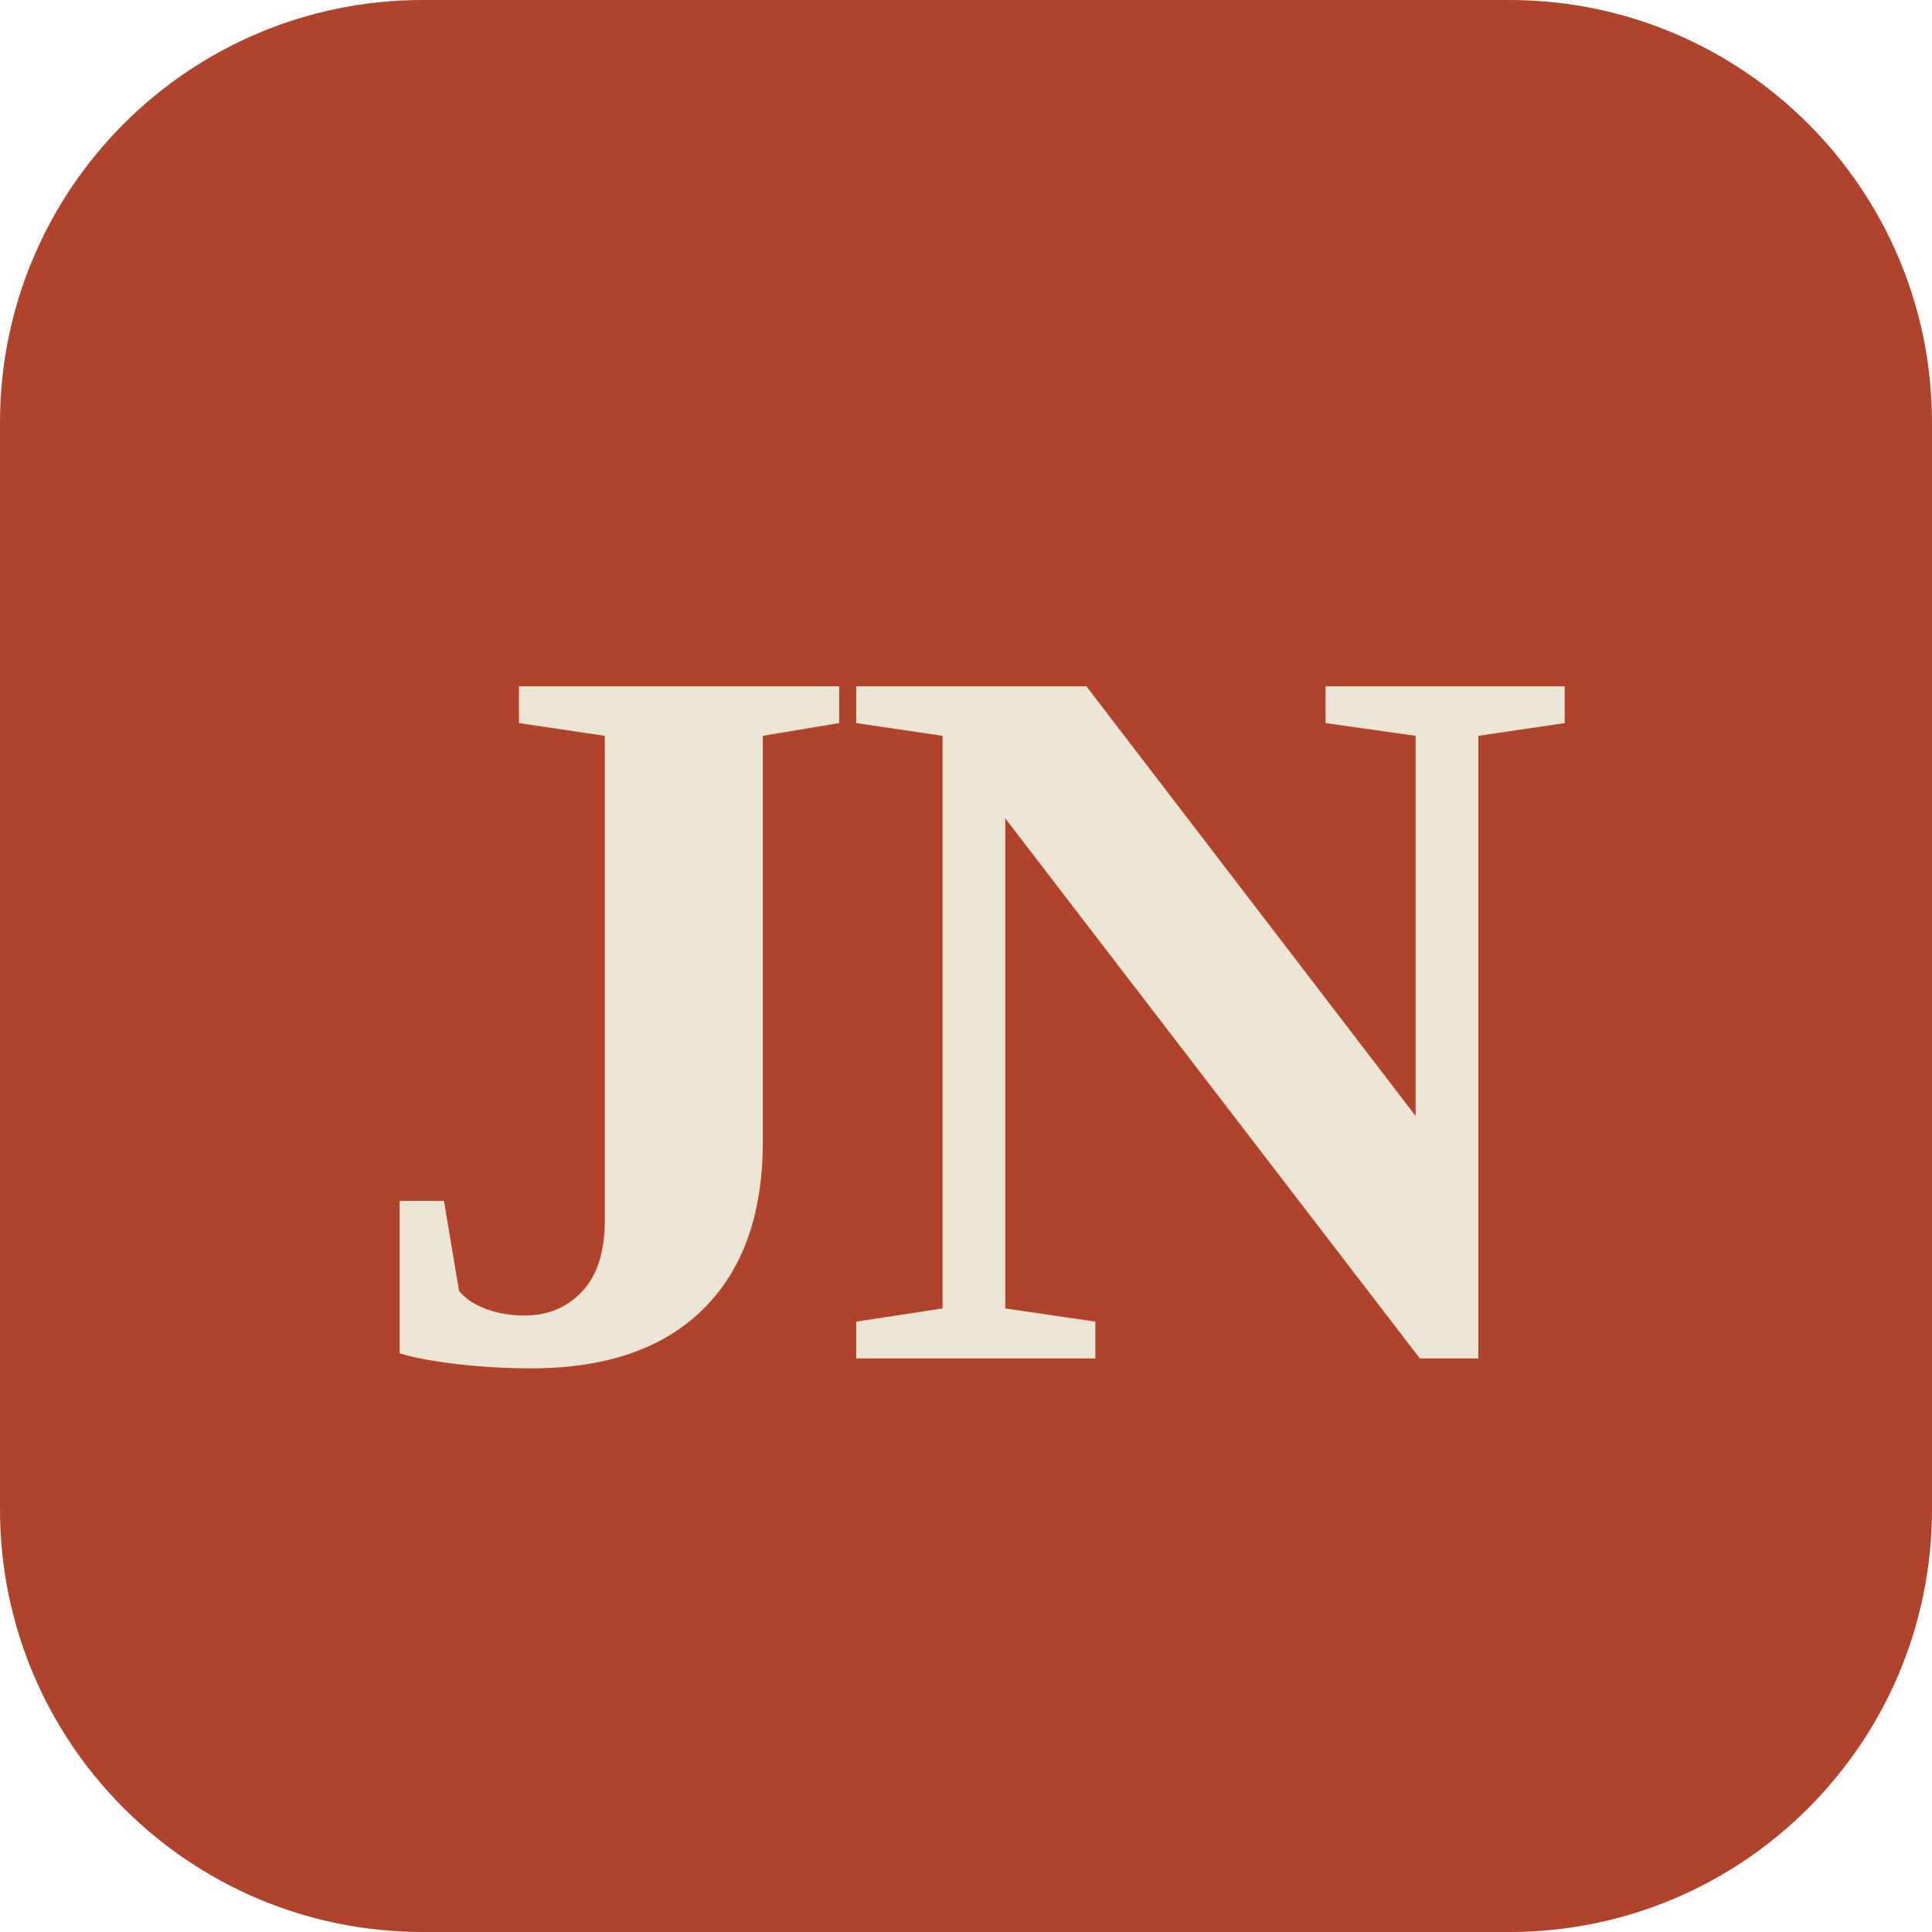
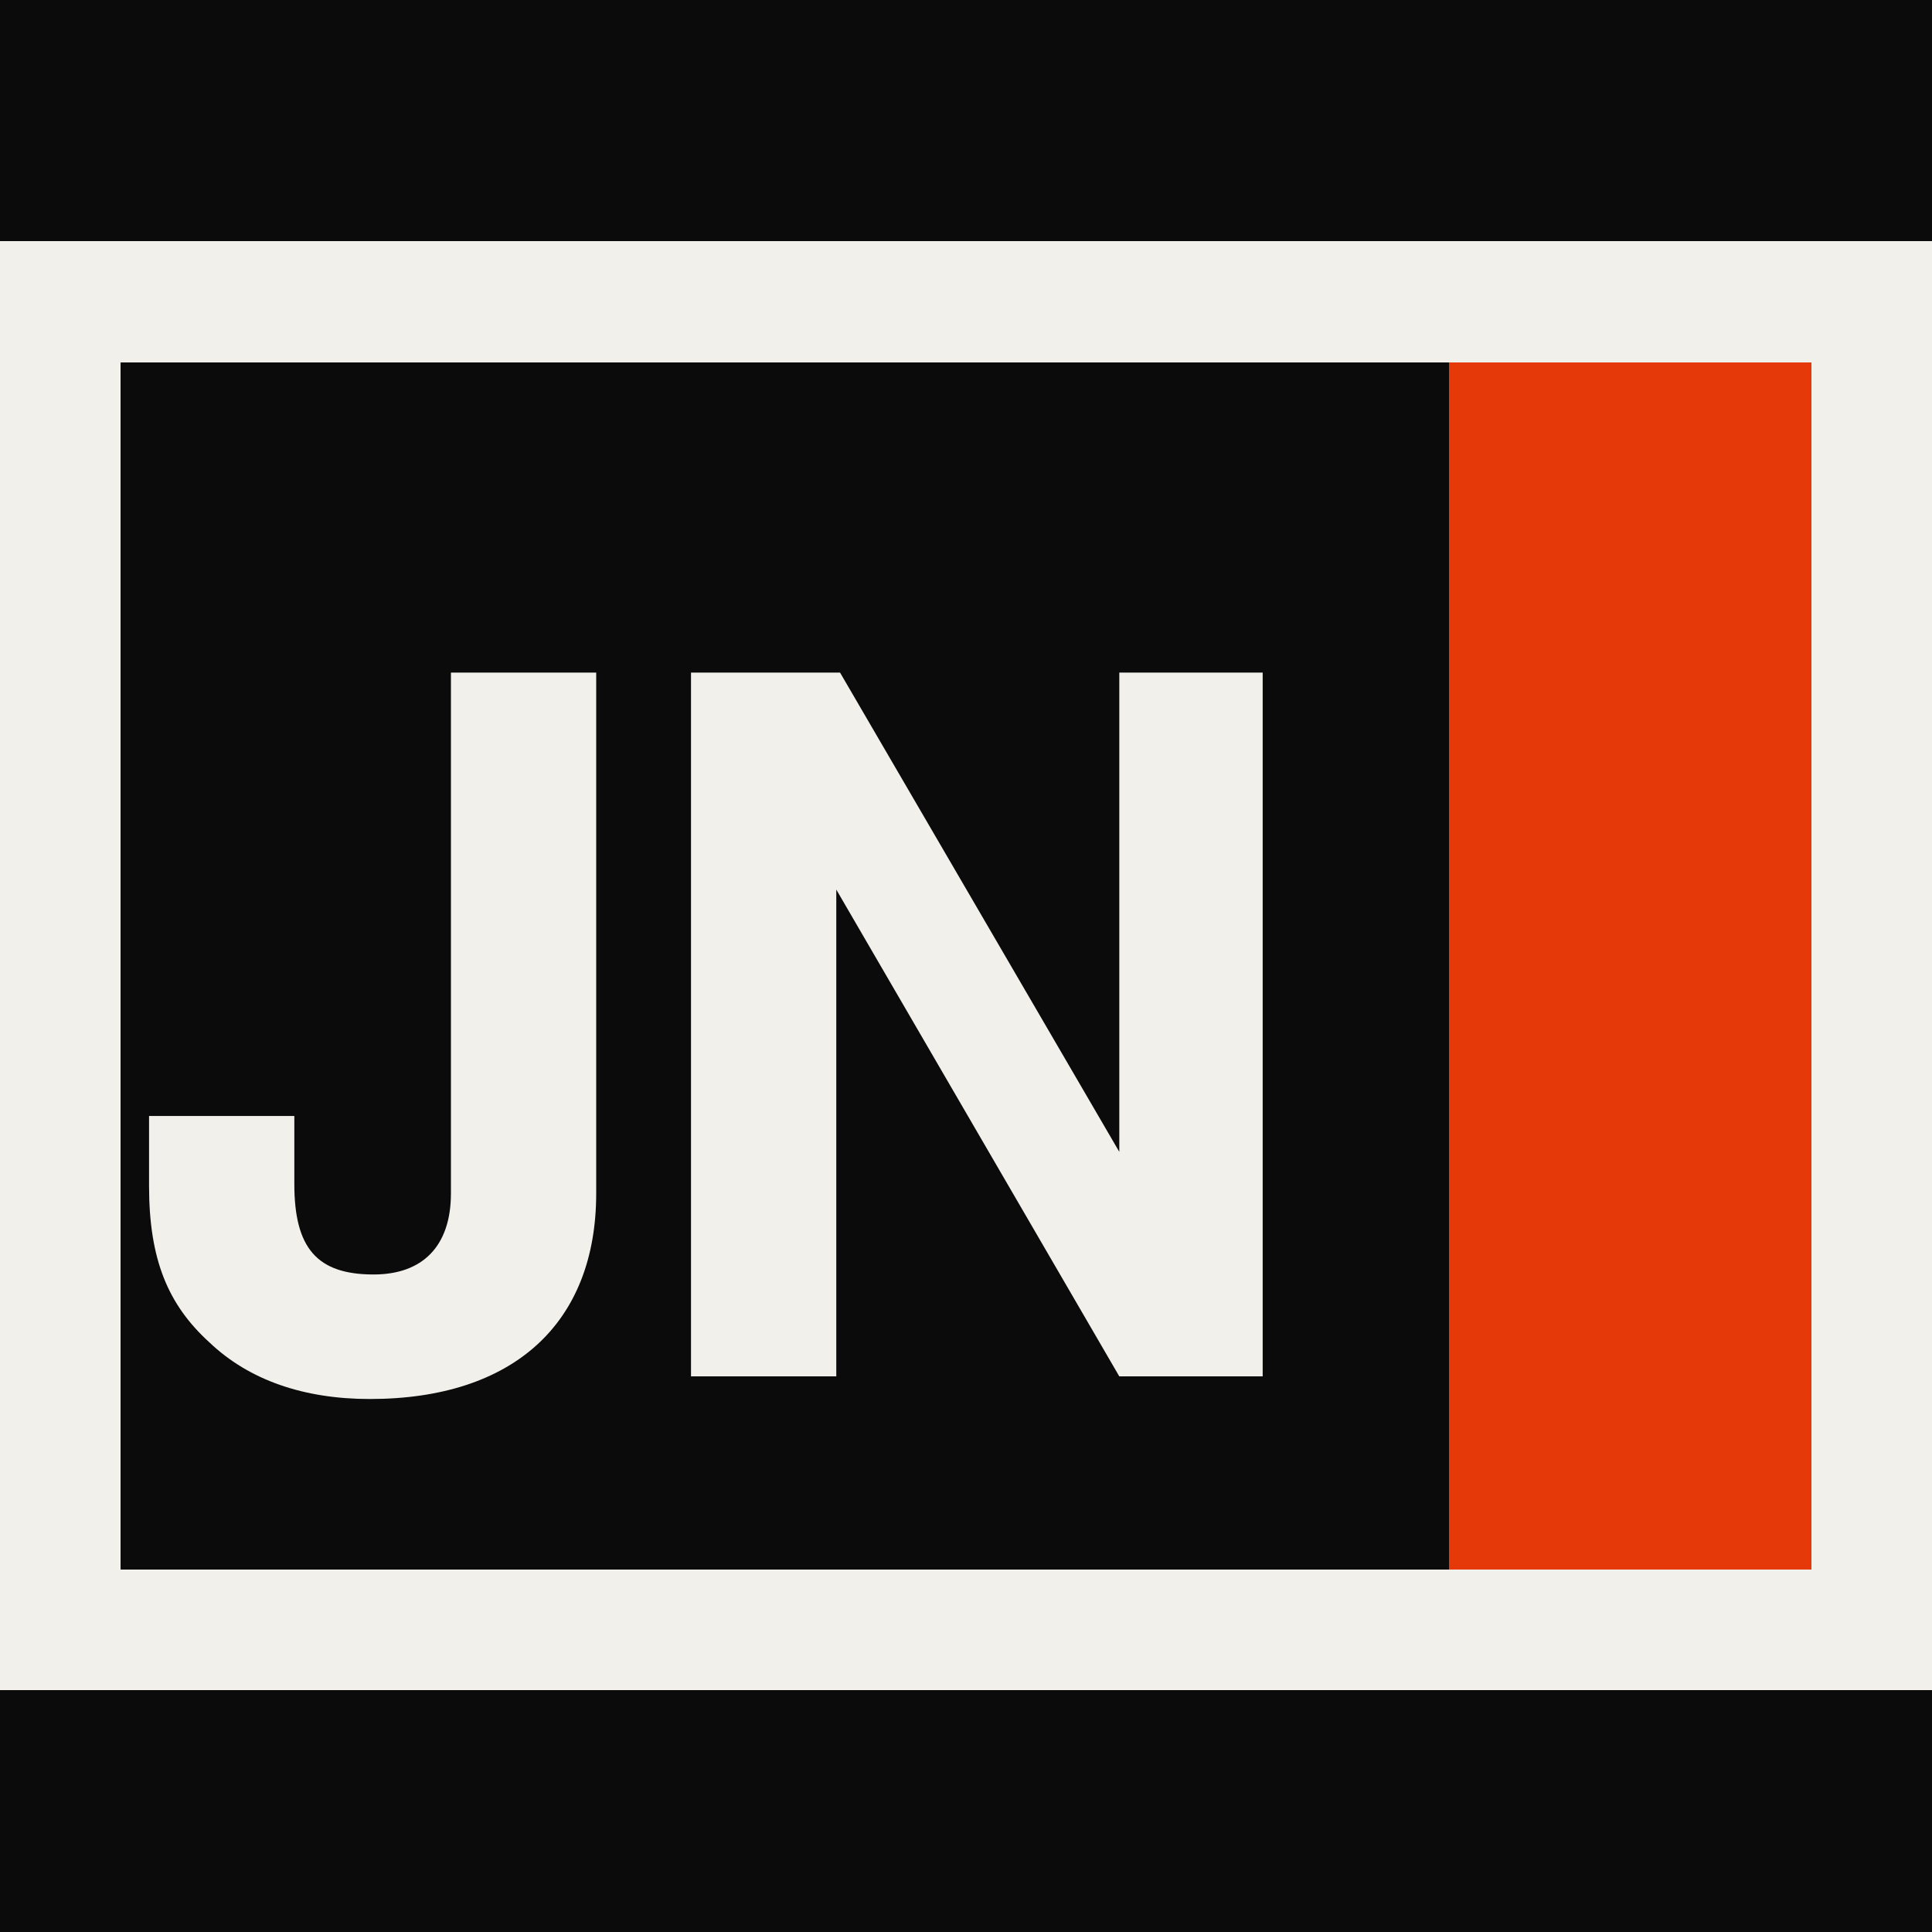
- <svg xmlns="http://www.w3.org/2000/svg" viewBox="0 0 64 64">
-   <rect width="64" height="64" rx="14" fill="#B0432B" />
-   <text x="32" y="45" text-anchor="middle" font-family="Georgia, 'Times New Roman', serif" font-size="34" font-weight="700" fill="#ECE5D6" letter-spacing="-1">JN</text>
+ <svg xmlns="http://www.w3.org/2000/svg" viewBox="0 0 16 16" shape-rendering="crispEdges">
+   <rect width="16" height="16" fill="#0B0B0B" />
+   <rect x="0.5" y="2.5" width="15" height="11" fill="none" stroke="#F2F0EB" />
+   <rect x="12" y="3" width="3" height="10" fill="#E5390A" />
+   <text x="6" y="11.4" text-anchor="middle" font-family="Archivo, 'Helvetica Neue', Helvetica, Arial, sans-serif" font-size="8" font-weight="800" letter-spacing="-0.32" fill="#F2F0EB">JN</text>
</svg>
